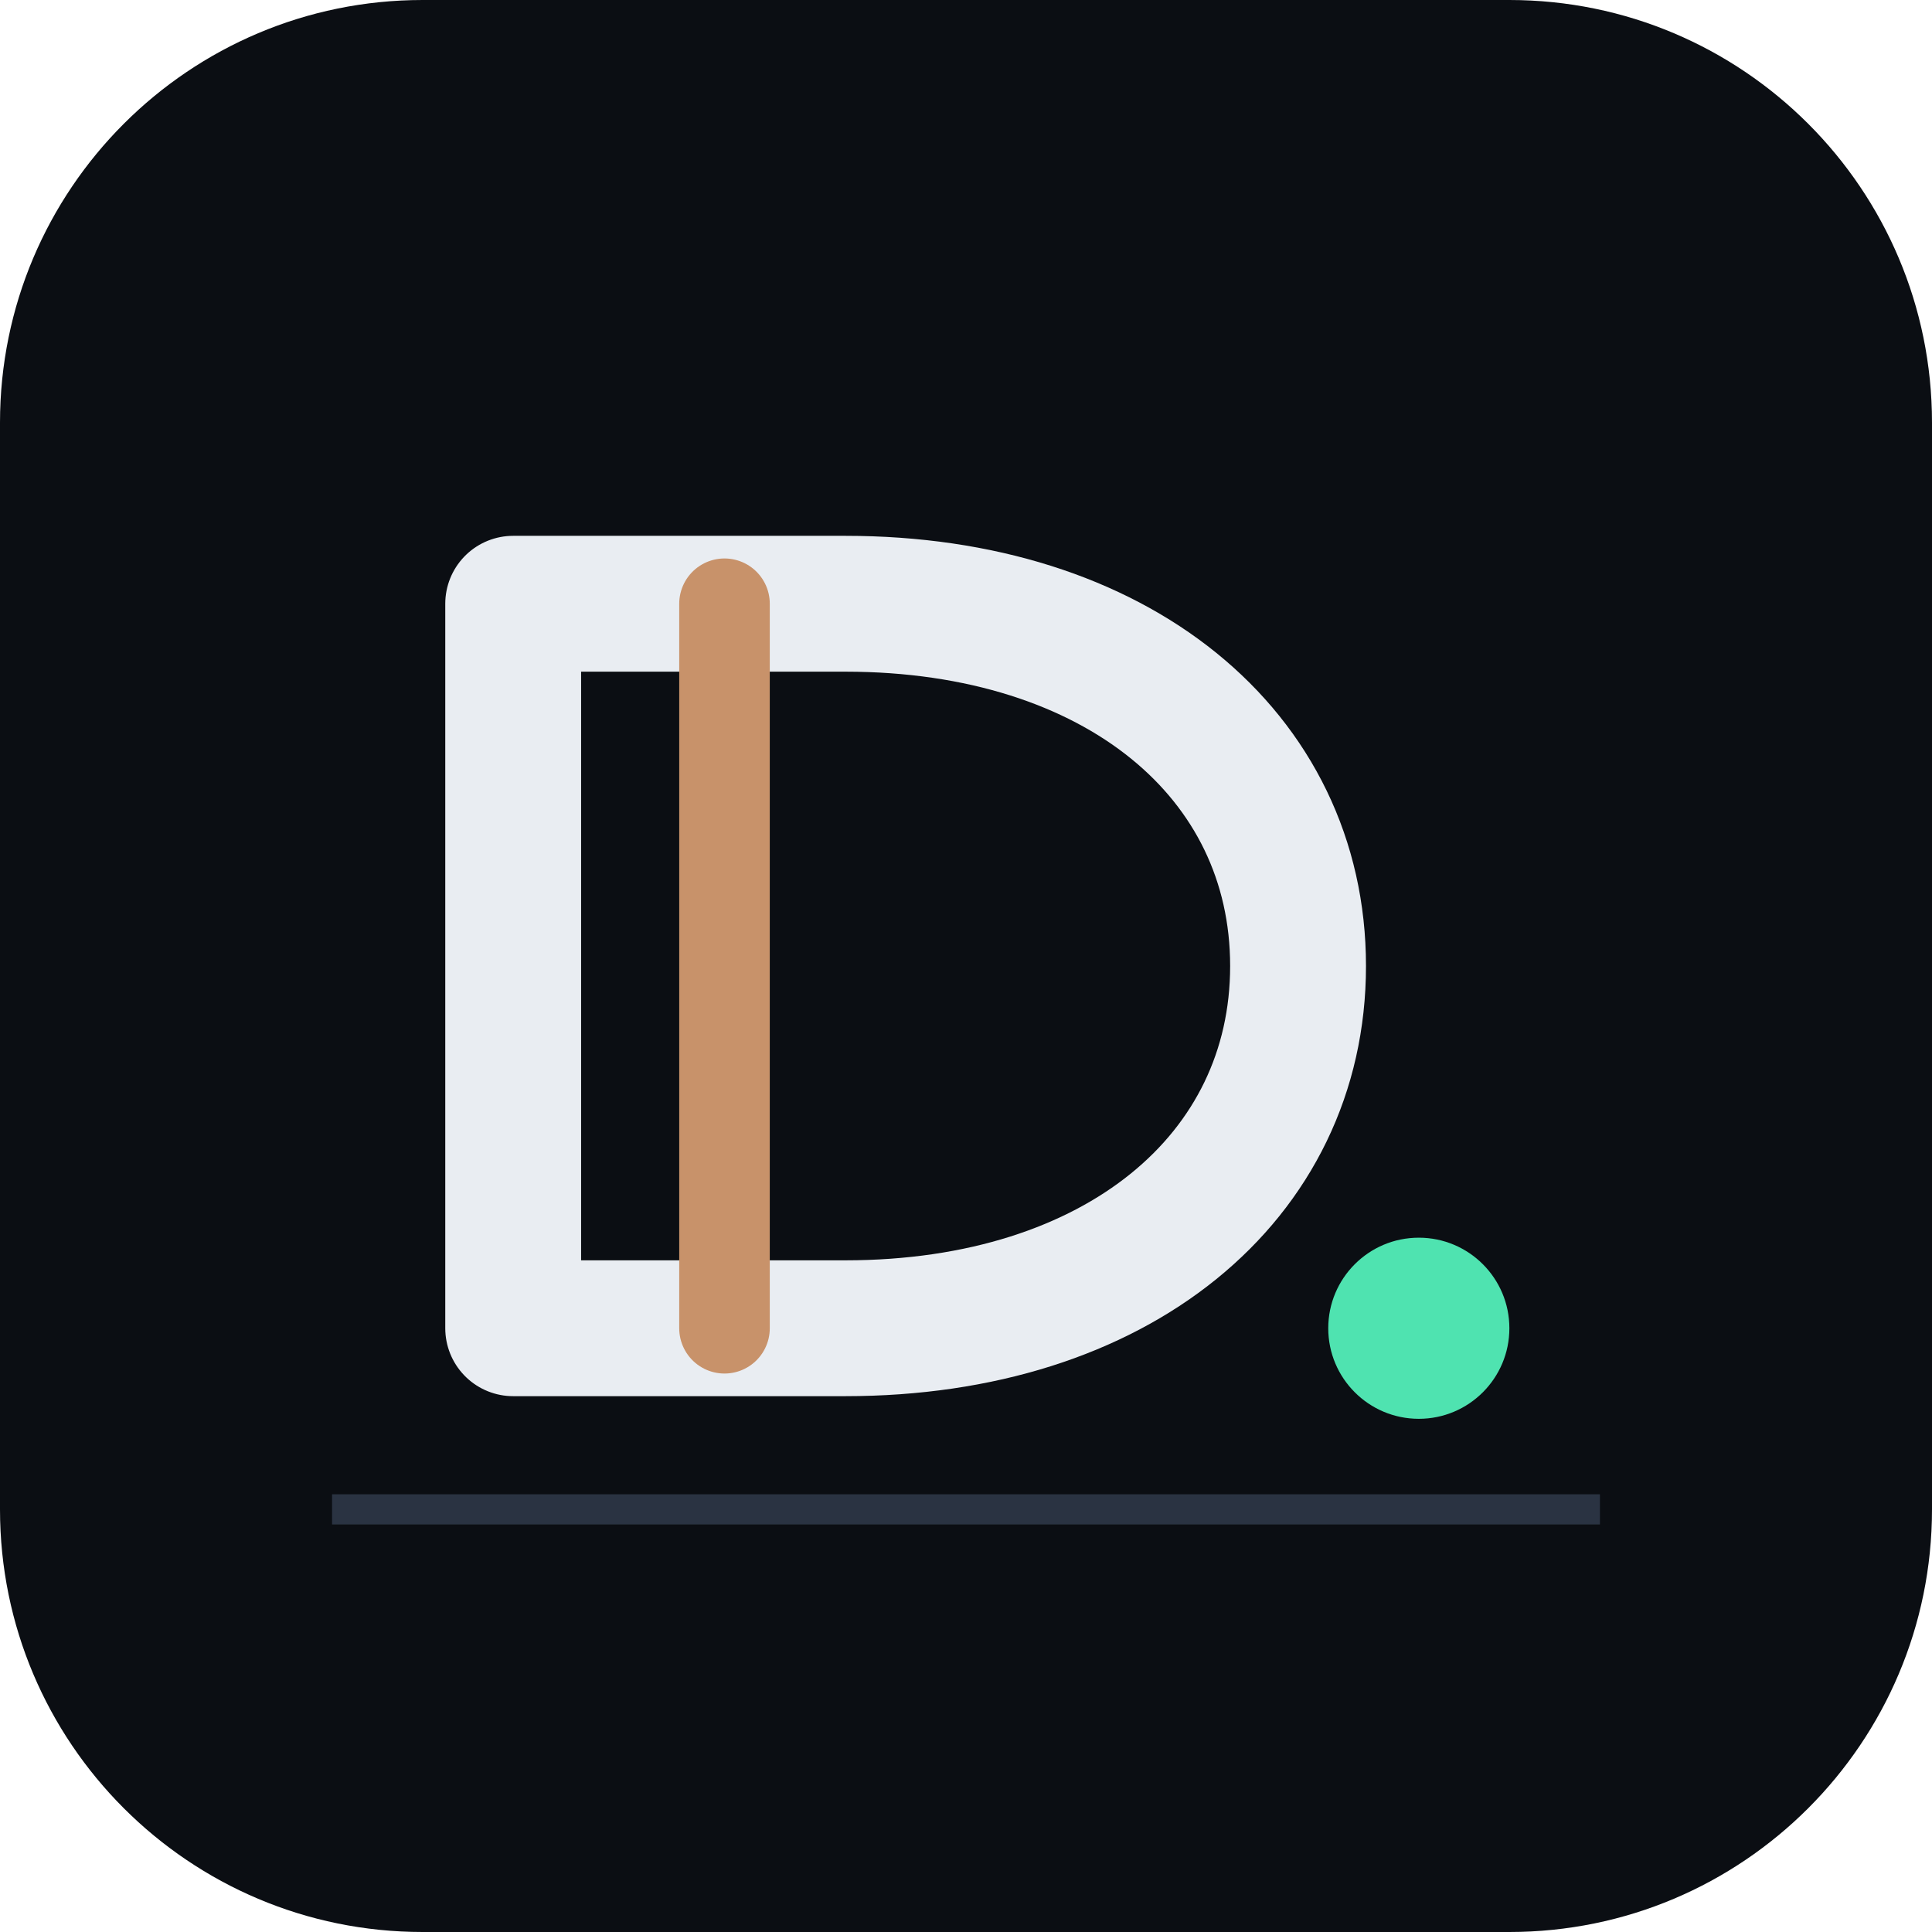
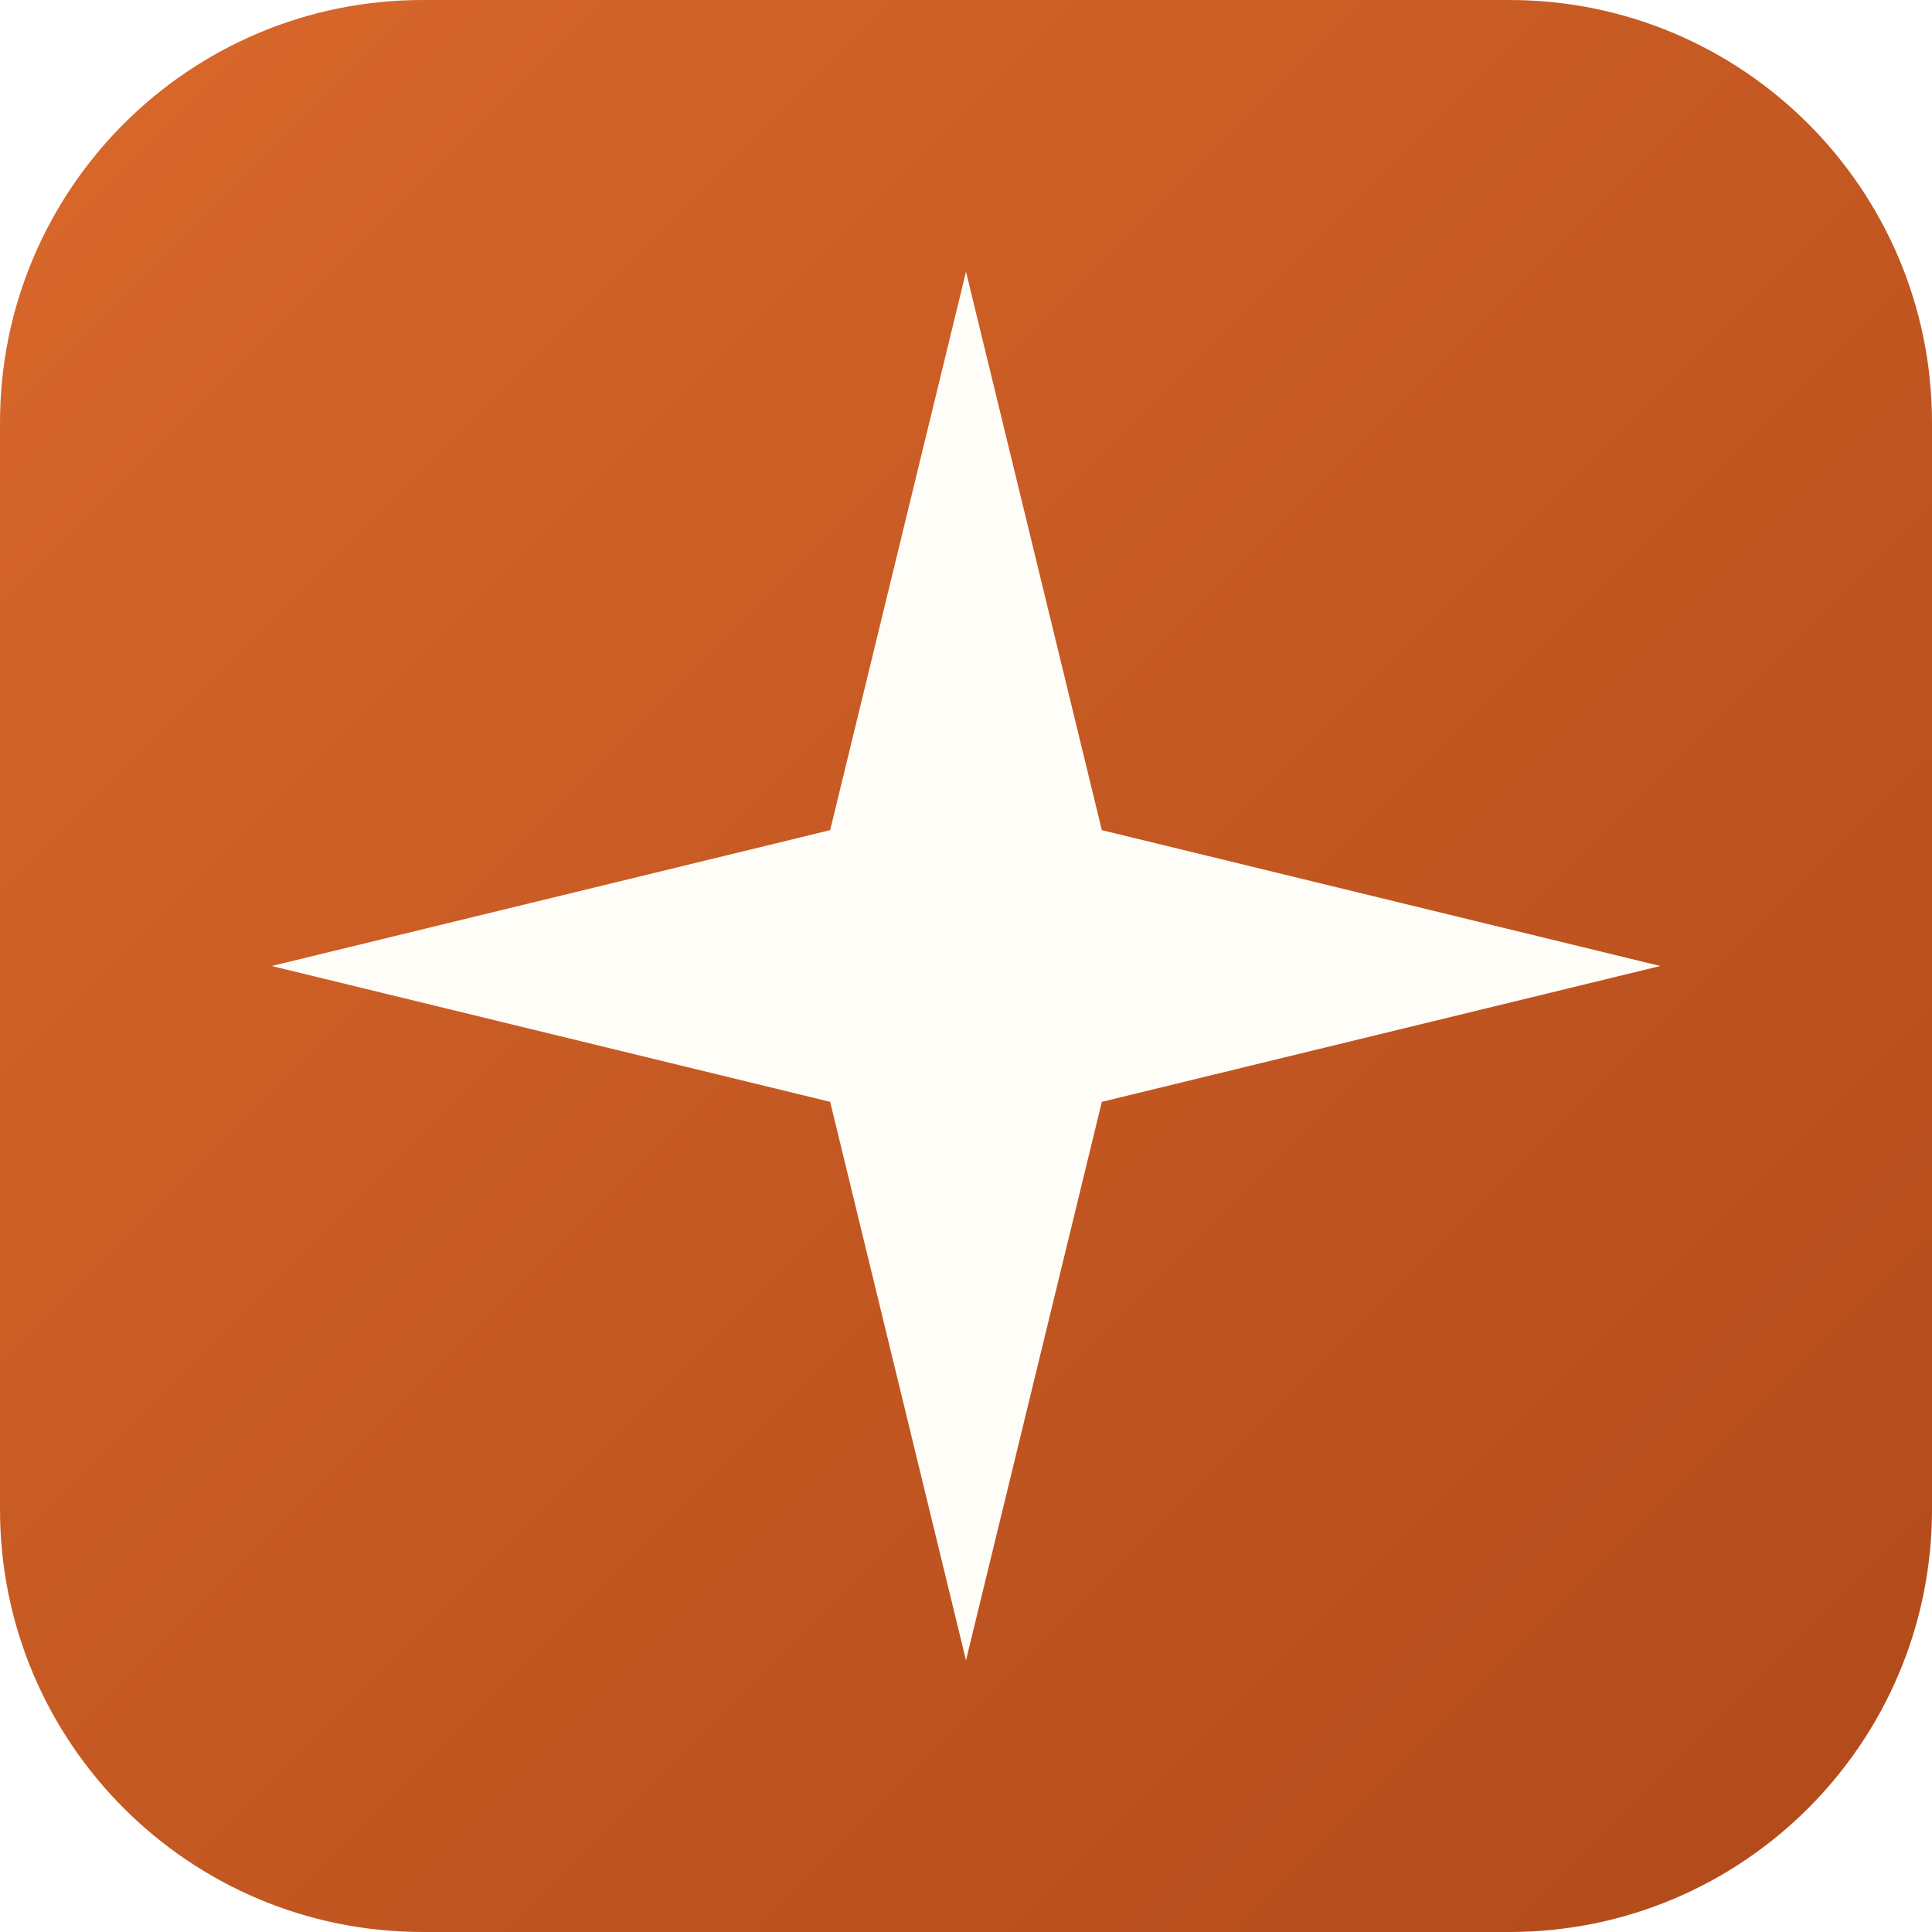
- <svg xmlns="http://www.w3.org/2000/svg" viewBox="0 0 128 128">
-   <rect width="128" height="128" rx="28" fill="#0B0E13" />
-   <path d="M34 88V40h22c18 0 30 10 30 24S74 88 56 88H34z" fill="none" stroke="#E9EDF2" stroke-width="9" stroke-linejoin="round" />
-   <path d="M48 40v48" stroke="#C8926A" stroke-width="6" stroke-linecap="round" />
-   <circle cx="94" cy="88" r="6" fill="#4FE3B0" />
-   <path d="M22 100h84" stroke="#2A3342" stroke-width="2" />
+ <svg xmlns="http://www.w3.org/2000/svg" viewBox="0 0 128 128" role="img" aria-label="Destiny">
+   <defs>
+     <linearGradient id="bg" x1="0" y1="0" x2="1" y2="1">
+       <stop offset="0" stop-color="#D9682B" />
+       <stop offset="1" stop-color="#B0491A" />
+     </linearGradient>
+   </defs>
+   <rect width="128" height="128" rx="28" fill="url(#bg)" />
+   <path d="M64 18 L73 55 L110 64 L73 73 L64 110 L55 73 L18 64 L55 55 Z" fill="#FFFDF8" />
</svg>
